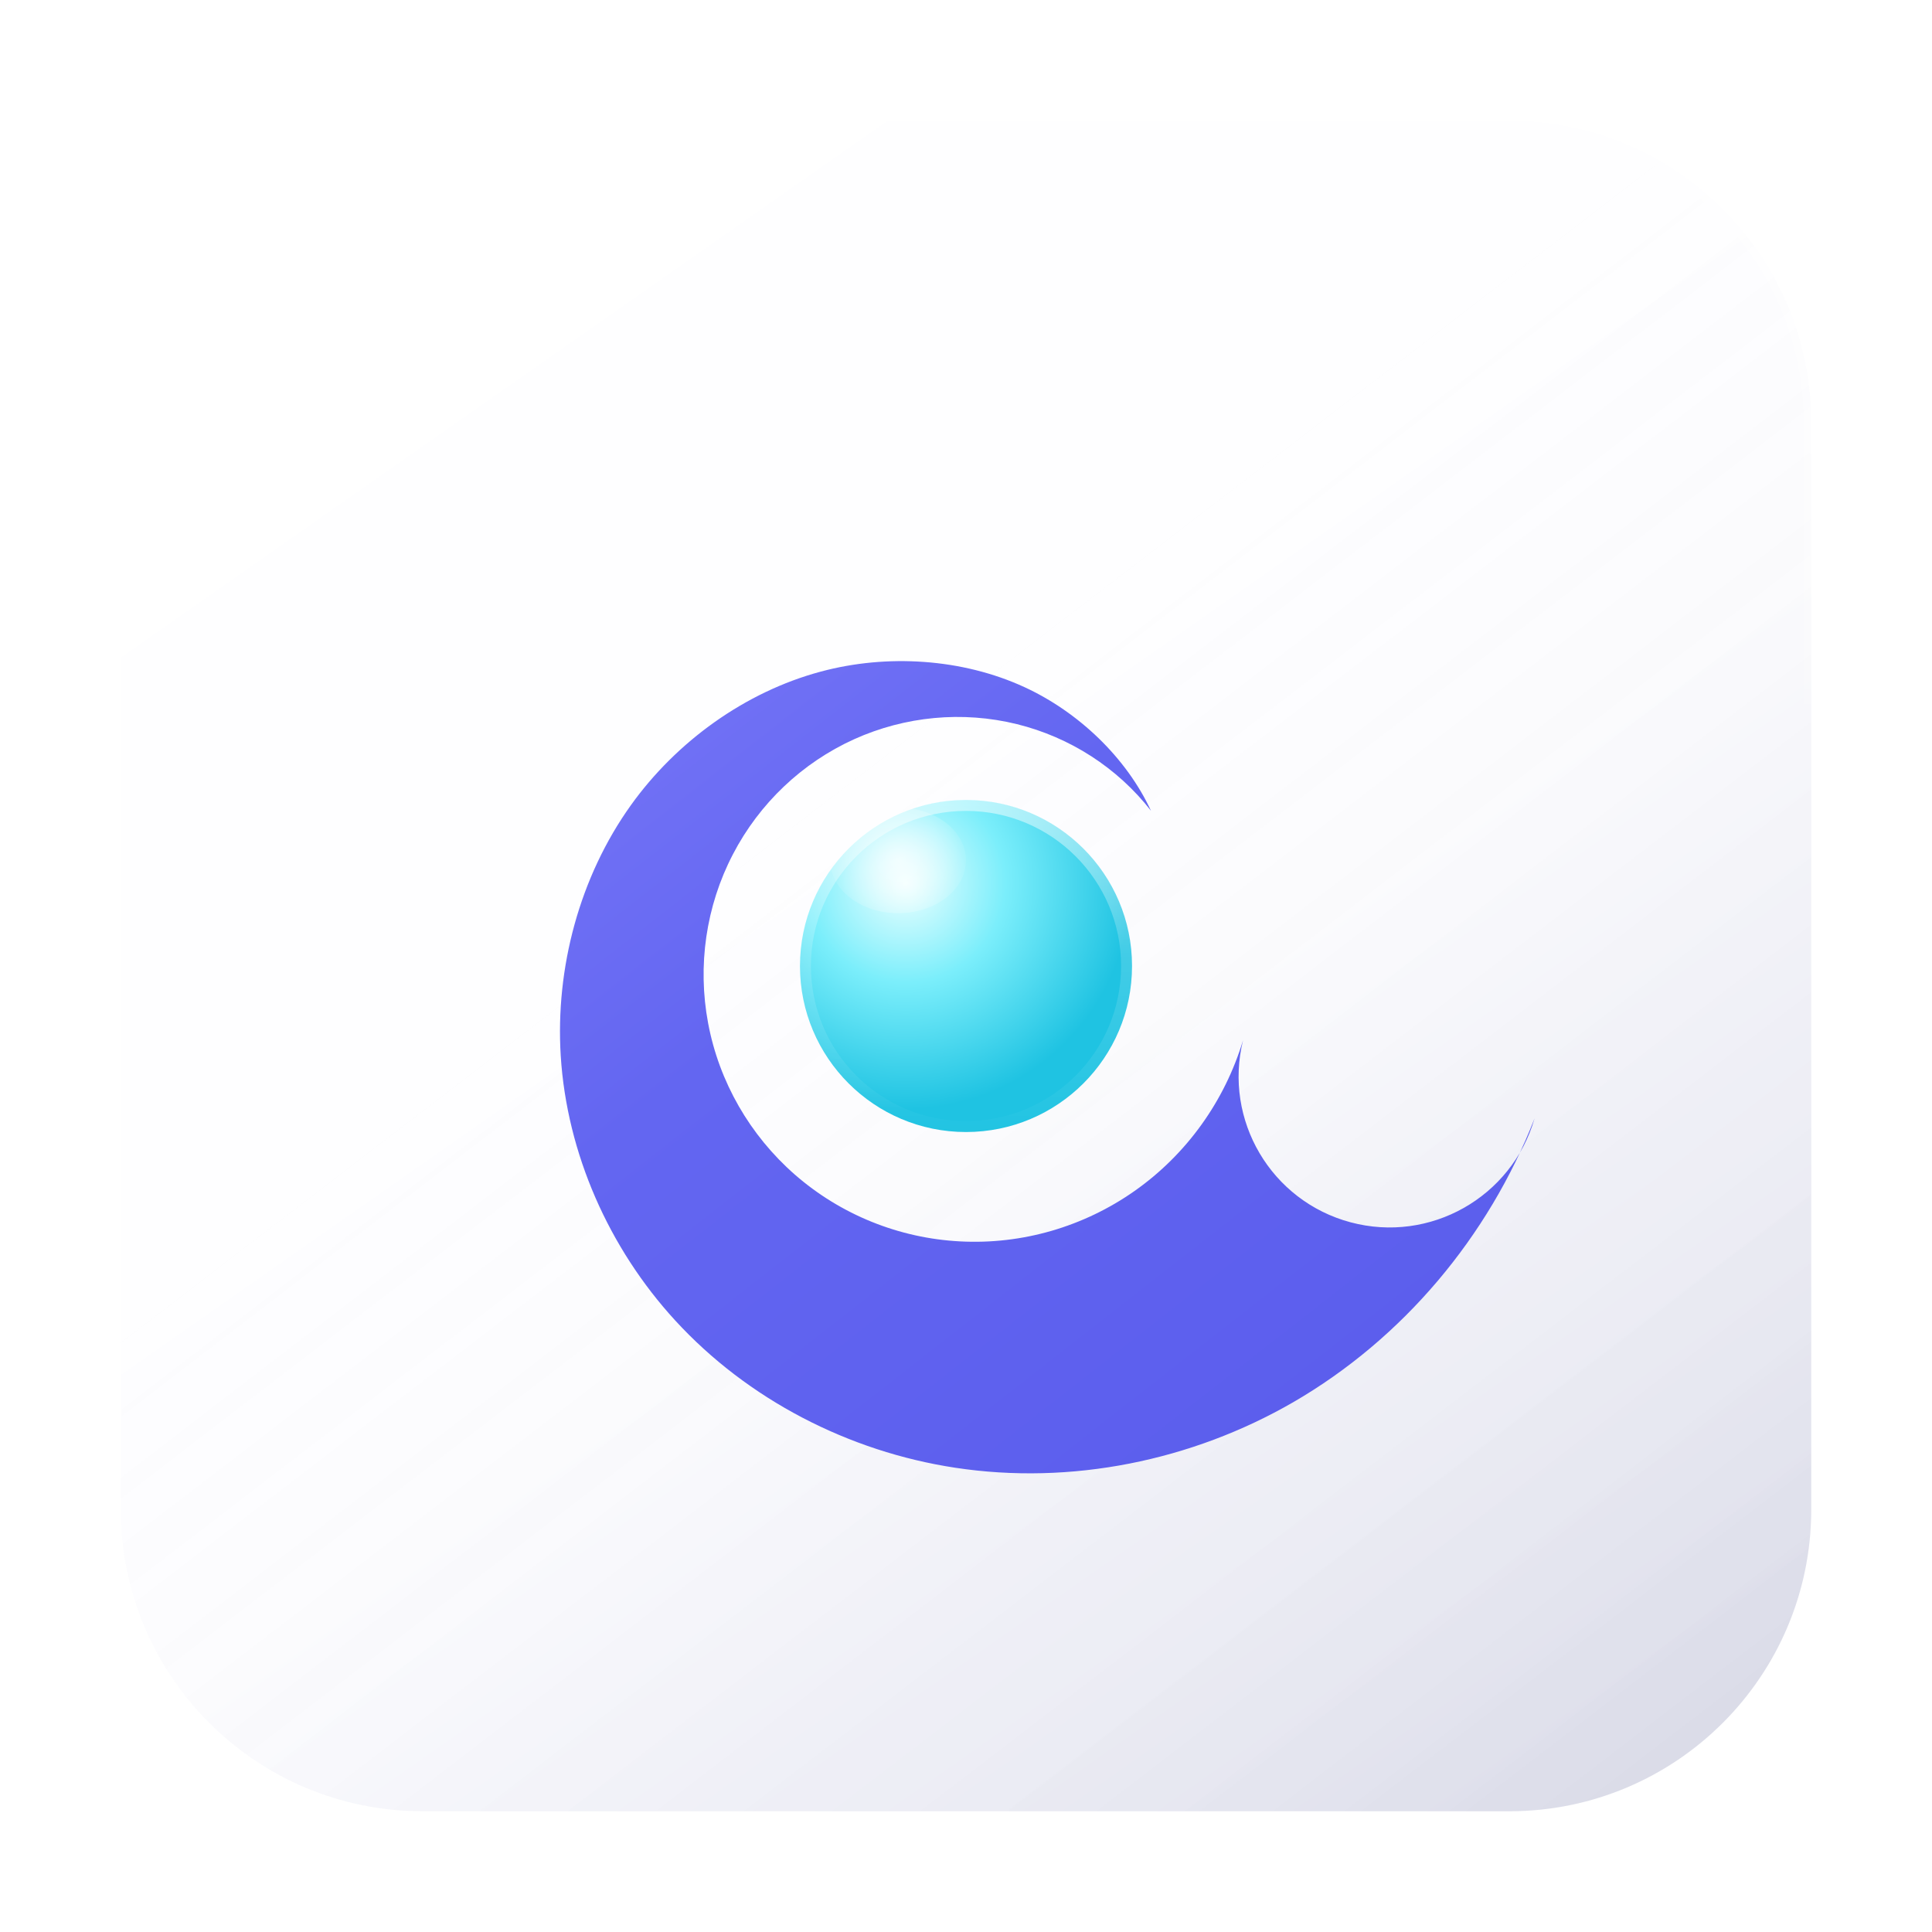
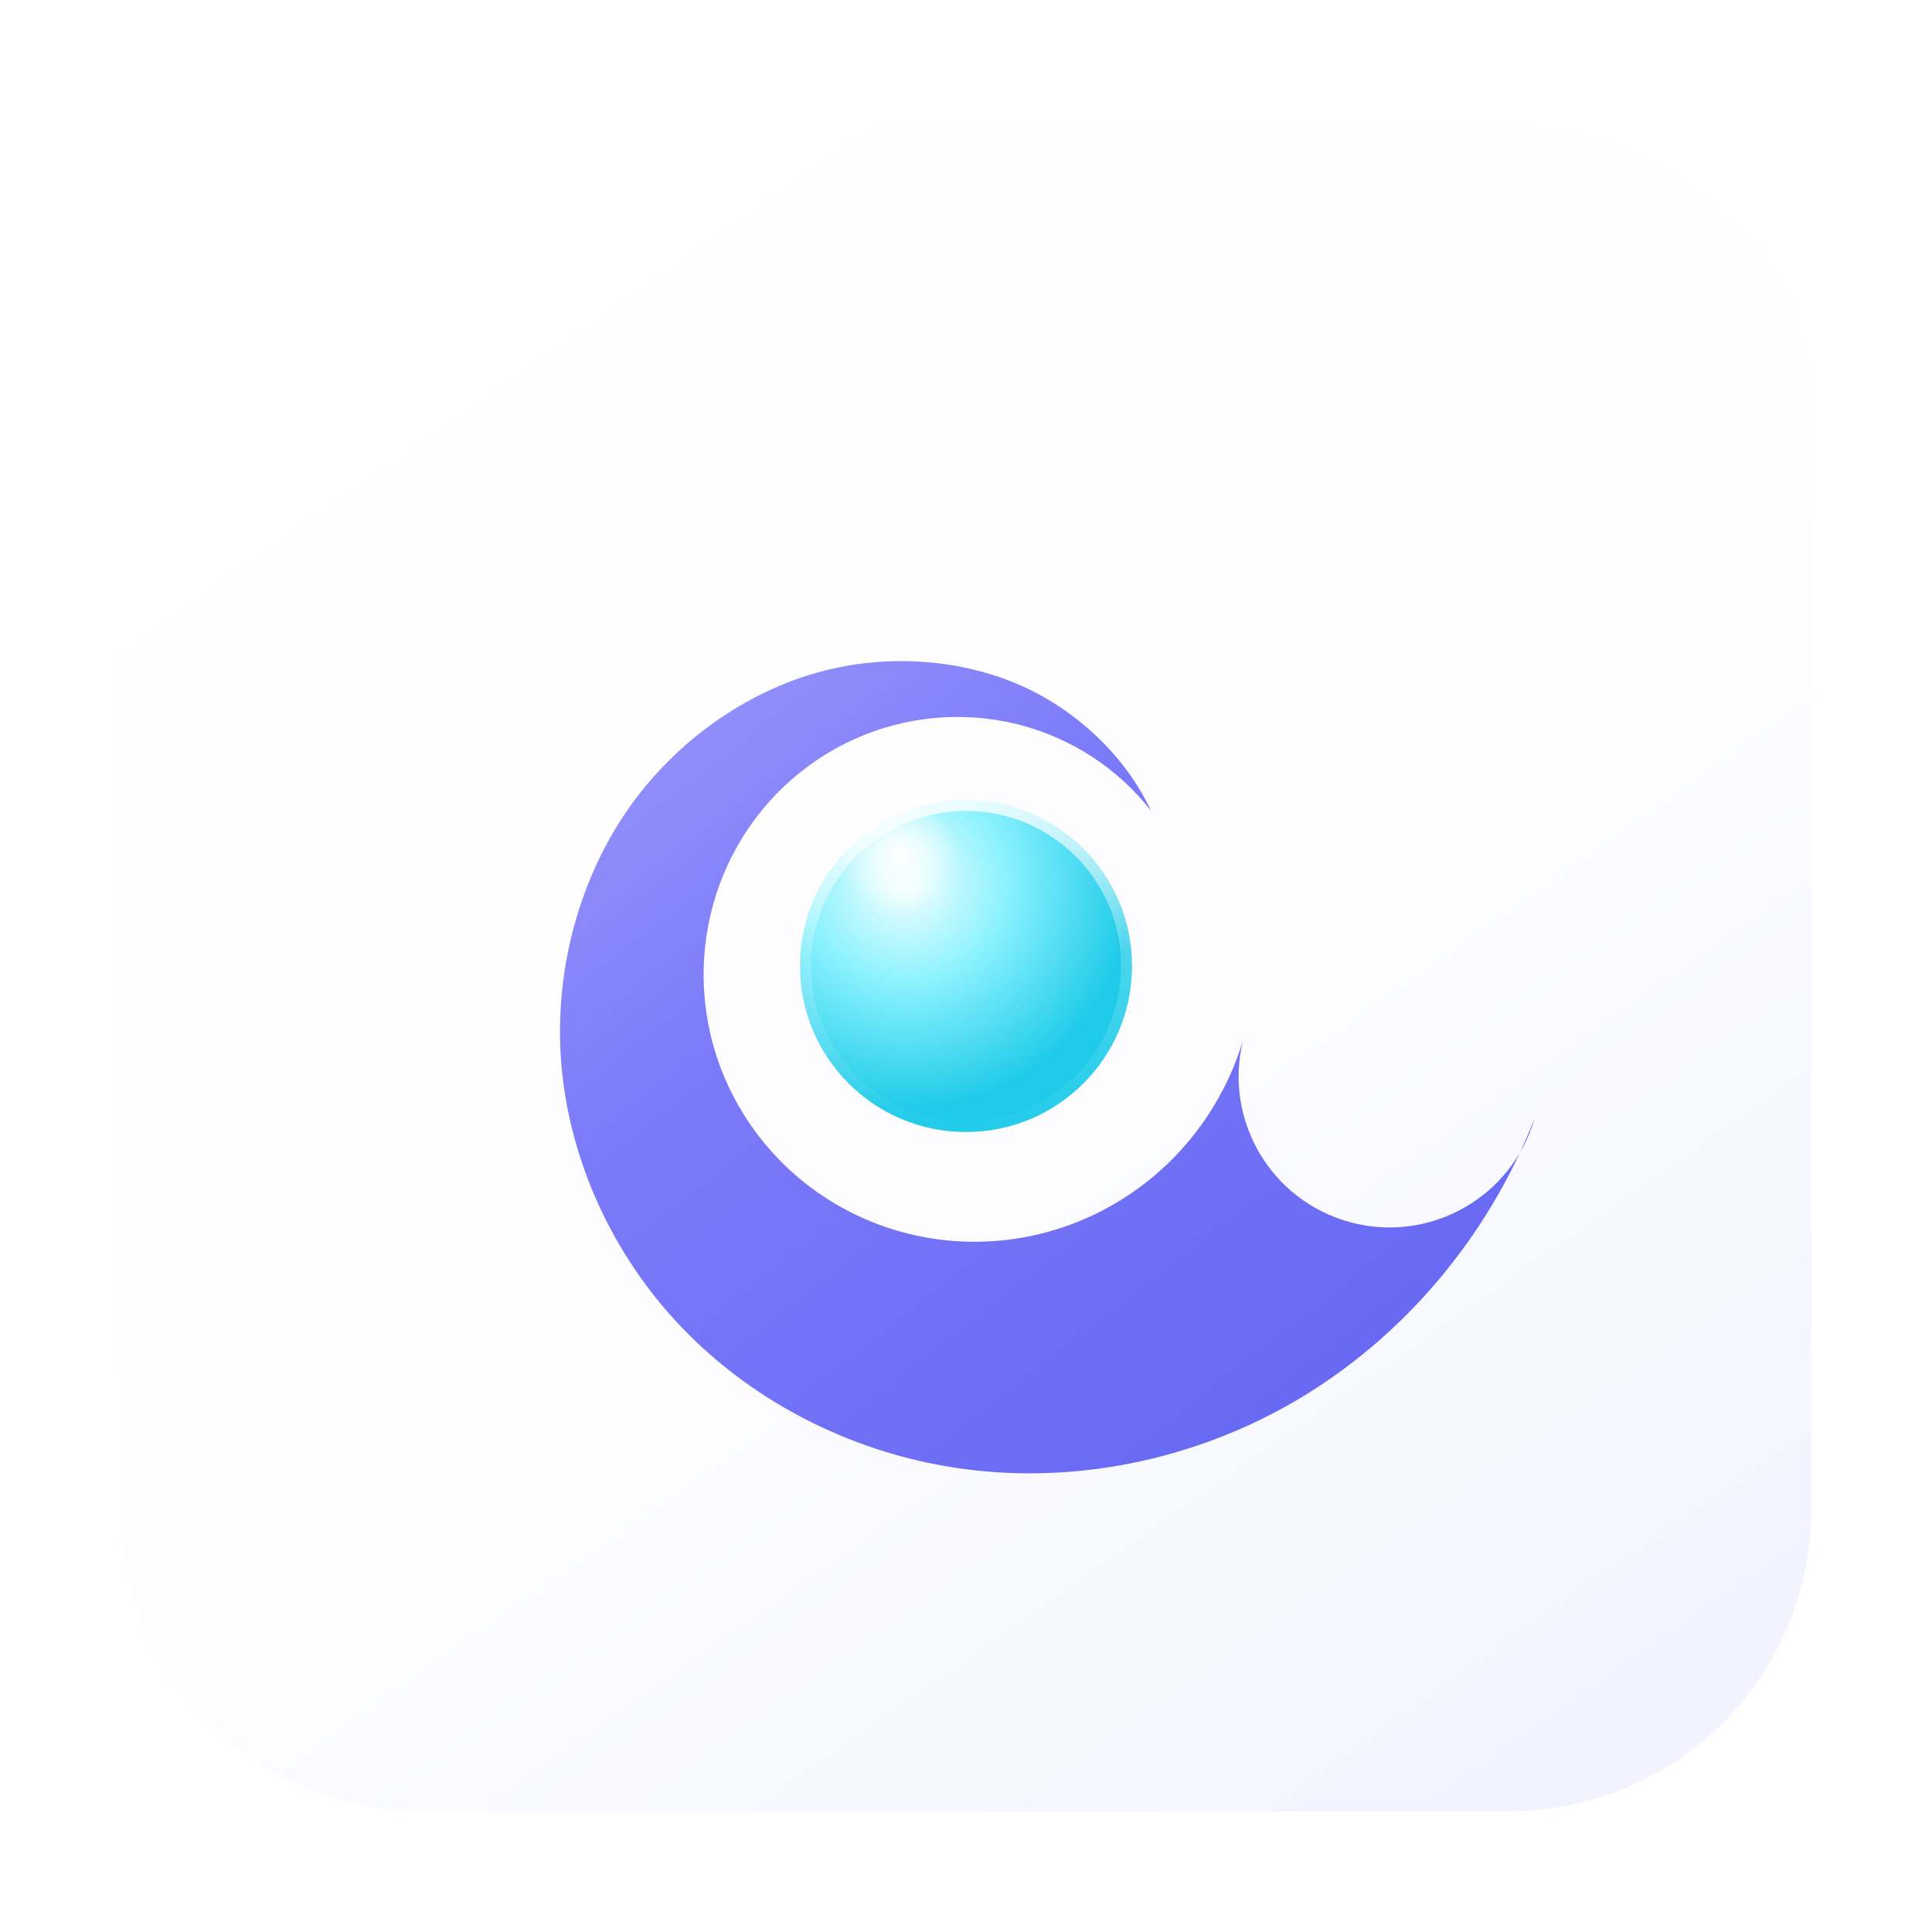
<svg xmlns="http://www.w3.org/2000/svg" viewBox="0 0 256 256" role="img" aria-label="智能问数">
  <defs>
    <linearGradient id="ink" gradientUnits="userSpaceOnUse" x1="42" y1="18" x2="214" y2="238">
-       <stop offset="0%" stop-color="#918BFF" />
-       <stop offset="46%" stop-color="#6366F1" />
-       <stop offset="100%" stop-color="#5658EA" />
+       <stop offset="0%" stop-color="#C9C4FF" />
+       <stop offset="46%" stop-color="#7B7AF9" />
+       <stop offset="100%" stop-color="#5A5CF0" />
    </linearGradient>
    <linearGradient id="tile" gradientUnits="userSpaceOnUse" x1="44" y1="20" x2="198" y2="240">
      <stop offset="0%" stop-color="#FFFFFF" />
      <stop offset="58%" stop-color="#FDFDFF" />
-       <stop offset="100%" stop-color="#F1F2FF" />
+       <stop offset="100%" stop-color="#F2F3FF" />
    </linearGradient>
    <radialGradient id="core" gradientUnits="userSpaceOnUse" cx="120" cy="117" r="30">
-       <stop offset="0%" stop-color="#EEFFFF" />
-       <stop offset="44%" stop-color="#7BEEFB" />
-       <stop offset="100%" stop-color="#1FC3E2" />
+       <stop offset="0%" stop-color="#F6FFFF" />
+       <stop offset="44%" stop-color="#8CF2FE" />
+       <stop offset="100%" stop-color="#1FCBE9" />
    </radialGradient>
    <linearGradient id="sweep" gradientUnits="userSpaceOnUse" x1="36" y1="18" x2="214" y2="250">
-       <stop offset="0%" stop-color="#FFFFFF" stop-opacity="0.24" />
+       <stop offset="0%" stop-color="#FFFFFF" stop-opacity="0.34" />
      <stop offset="38%" stop-color="#FFFFFF" stop-opacity="0" />
-       <stop offset="100%" stop-color="#000000" stop-opacity="0.1" />
+       <stop offset="100%" stop-color="#000000" stop-opacity="0.0" />
    </linearGradient>
    <linearGradient id="sheen" gradientUnits="userSpaceOnUse" x1="62" y1="54" x2="198" y2="208">
-       <stop offset="0%" stop-color="#FFFFFF" stop-opacity="0.38" />
+       <stop offset="0%" stop-color="#FFFFFF" stop-opacity="0.46" />
      <stop offset="38%" stop-color="#FFFFFF" stop-opacity="0.05" />
-       <stop offset="100%" stop-color="#000000" stop-opacity="0.12" />
+       <stop offset="100%" stop-color="#000000" stop-opacity="0.0" />
+     </linearGradient>
+     <radialGradient id="spot" gradientUnits="userSpaceOnUse" cx="82" cy="66" r="130">
+       <stop offset="0%" stop-color="#FFFFFF" stop-opacity="0.24" />
+       <stop offset="55%" stop-color="#FFFFFF" stop-opacity="0.07" />
+       <stop offset="100%" stop-color="#FFFFFF" stop-opacity="0" />
+     </radialGradient>
+     <linearGradient id="bounce" gradientUnits="userSpaceOnUse" x1="128" y1="168" x2="128" y2="240">
+       <stop offset="0%" stop-color="#FFFFFF" stop-opacity="0" />
+       <stop offset="100%" stop-color="#C8DEFF" stop-opacity="0.22" />
+     </linearGradient>
+     <linearGradient id="edge" gradientUnits="userSpaceOnUse" x1="128" y1="48" x2="128" y2="204">
+       <stop offset="0%" stop-color="#FFFFFF" stop-opacity="0.8" />
+       <stop offset="52%" stop-color="#FFFFFF" stop-opacity="0.18" />
+       <stop offset="100%" stop-color="#FFFFFF" stop-opacity="0" />
+     </linearGradient>
+     <linearGradient id="edgeLine" gradientUnits="userSpaceOnUse" x1="40" y1="40" x2="232" y2="232">
+       <stop offset="0%" stop-color="#3F3AA8" stop-opacity="0.1" />
+       <stop offset="55%" stop-color="#3F3AA8" stop-opacity="0.22" />
+       <stop offset="100%" stop-color="#322D8C" stop-opacity="0.38" />
+     </linearGradient>
+     <linearGradient id="bandLine" gradientUnits="userSpaceOnUse" x1="42" y1="18" x2="214" y2="238">
+       <stop offset="0%" stop-color="#4A44A8" stop-opacity="0.3" />
+       <stop offset="55%" stop-color="#4A44A8" stop-opacity="0.12" />
+       <stop offset="100%" stop-color="#322D8C" stop-opacity="0" />
    </linearGradient>
    <linearGradient id="topHL" gradientUnits="userSpaceOnUse" x1="128" y1="16" x2="128" y2="104">
-       <stop offset="0%" stop-color="#FFFFFF" stop-opacity="0.5" />
+       <stop offset="0%" stop-color="#FFFFFF" stop-opacity="0.62" />
      <stop offset="100%" stop-color="#FFFFFF" stop-opacity="0" />
    </linearGradient>
    <linearGradient id="rim" gradientUnits="userSpaceOnUse" x1="128" y1="104" x2="128" y2="152">
-       <stop offset="0%" stop-color="#FFFFFF" stop-opacity="0.55" />
-       <stop offset="46%" stop-color="#FFFFFF" stop-opacity="0.16" />
+       <stop offset="0%" stop-color="#FFFFFF" stop-opacity="0.88" />
+       <stop offset="46%" stop-color="#FFFFFF" stop-opacity="0.20" />
      <stop offset="100%" stop-color="#FFFFFF" stop-opacity="0" />
    </linearGradient>
-     <radialGradient id="spec" gradientUnits="userSpaceOnUse" cx="119" cy="114" r="10">
-       <stop offset="0%" stop-color="#FFFFFF" stop-opacity="0.7" />
+     <radialGradient id="spec" gradientUnits="userSpaceOnUse" cx="119" cy="113" r="8">
+       <stop offset="0%" stop-color="#FFFFFF" stop-opacity="0.96" />
      <stop offset="100%" stop-color="#FFFFFF" stop-opacity="0" />
+     </radialGradient>
+     <radialGradient id="cbounce" gradientUnits="userSpaceOnUse" cx="128" cy="144" r="15">
+       <stop offset="0%" stop-color="#9CF4FF" stop-opacity="0.5" />
+       <stop offset="100%" stop-color="#9CF4FF" stop-opacity="0" />
    </radialGradient>
  </defs>
  <path fill="url(#tile)" d="M56 16H200A40 40 0 0 1 240 56V200A40 40 0 0 1 200 240H56A40 40 0 0 1 16 200V56A40 40 0 0 1 56 16Z" />
-   <path fill="url(#sweep)" d="M56 16H200A40 40 0 0 1 240 56V200A40 40 0 0 1 200 240H56A40 40 0 0 1 16 200V56A40 40 0 0 1 56 16Z" />
  <path fill="none" stroke="url(#topHL)" stroke-width="2" d="M56 16H200A40 40 0 0 1 240 56V200A40 40 0 0 1 200 240H56A40 40 0 0 1 16 200V56A40 40 0 0 1 56 16Z" />
  <path fill="url(#ink)" d="M203.34 148.19            C197.23 163.86 185.91 177.37 171.36 185.8            C157.91 193.57 141.9 196.82 126.55 194.48            C112.47 192.34 99.09 185.46 89.46 174.96            C80.7 165.41 75.11 152.84 74.3 139.9            C73.58 128.26 76.8 116.19 83.59 106.7            C89.63 98.26 98.73 91.68 108.76 88.99            C117.54 86.63 127.51 87.25 135.77 91.06            C142.86 94.33 149.23 100.35 152.51 107.43            C148.05 101.72 141.78 97.69 134.74 95.95            C127.54 94.18 119.94 94.9 113.18 97.95            C106.27 101.08 100.62 106.46 97.12 113.19            C93.54 120.06 92.4 127.96 93.83 135.58            C95.29 143.36 99.36 150.42 105.32 155.64            C111.41 160.96 119.13 164.07 127.2 164.49            C135.45 164.93 143.6 162.55 150.35 157.8            C157.24 152.95 162.28 145.9 164.71 137.84            A20 20 0 0 0 203.34 148.19Z" />
  <path fill="url(#core)" d="M150 128A22 22 0 1 1 106 128A22 22 0 1 1 150 128Z" />
  <circle cx="128" cy="128" r="21.3" fill="none" stroke="url(#rim)" stroke-width="1.5" />
  <ellipse cx="119" cy="114" rx="9" ry="7" fill="url(#spec)" />
</svg>
